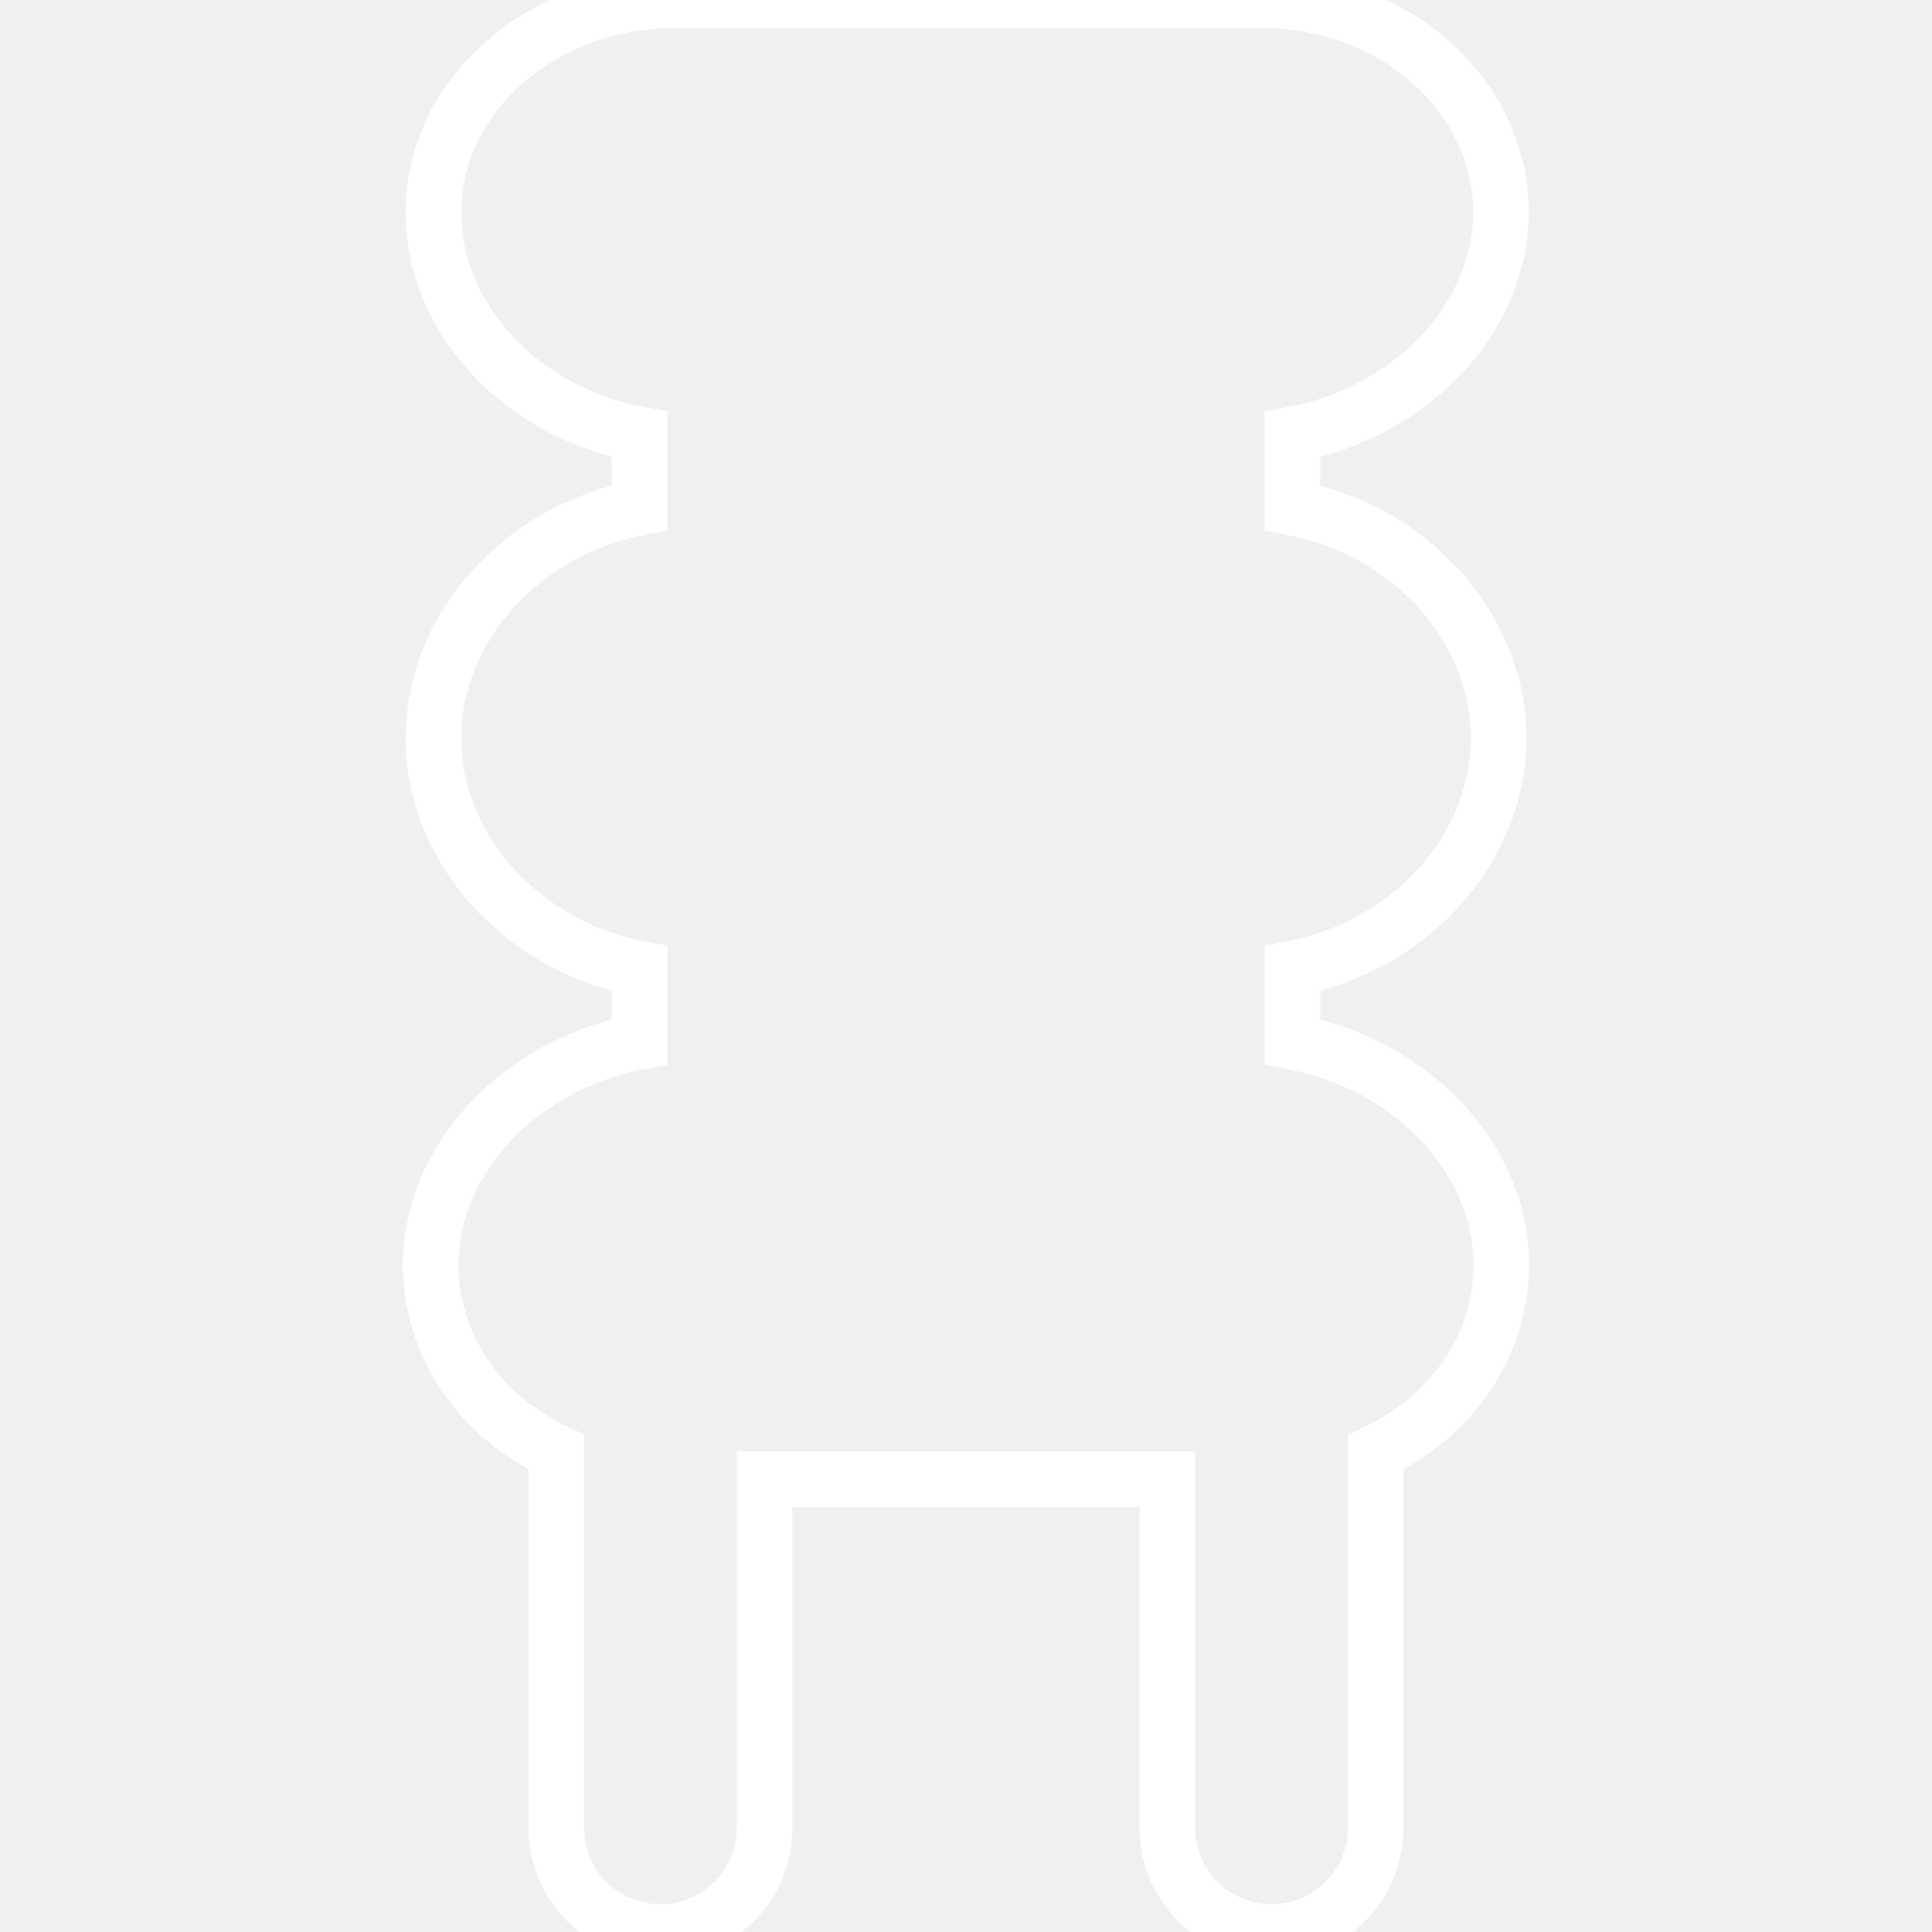
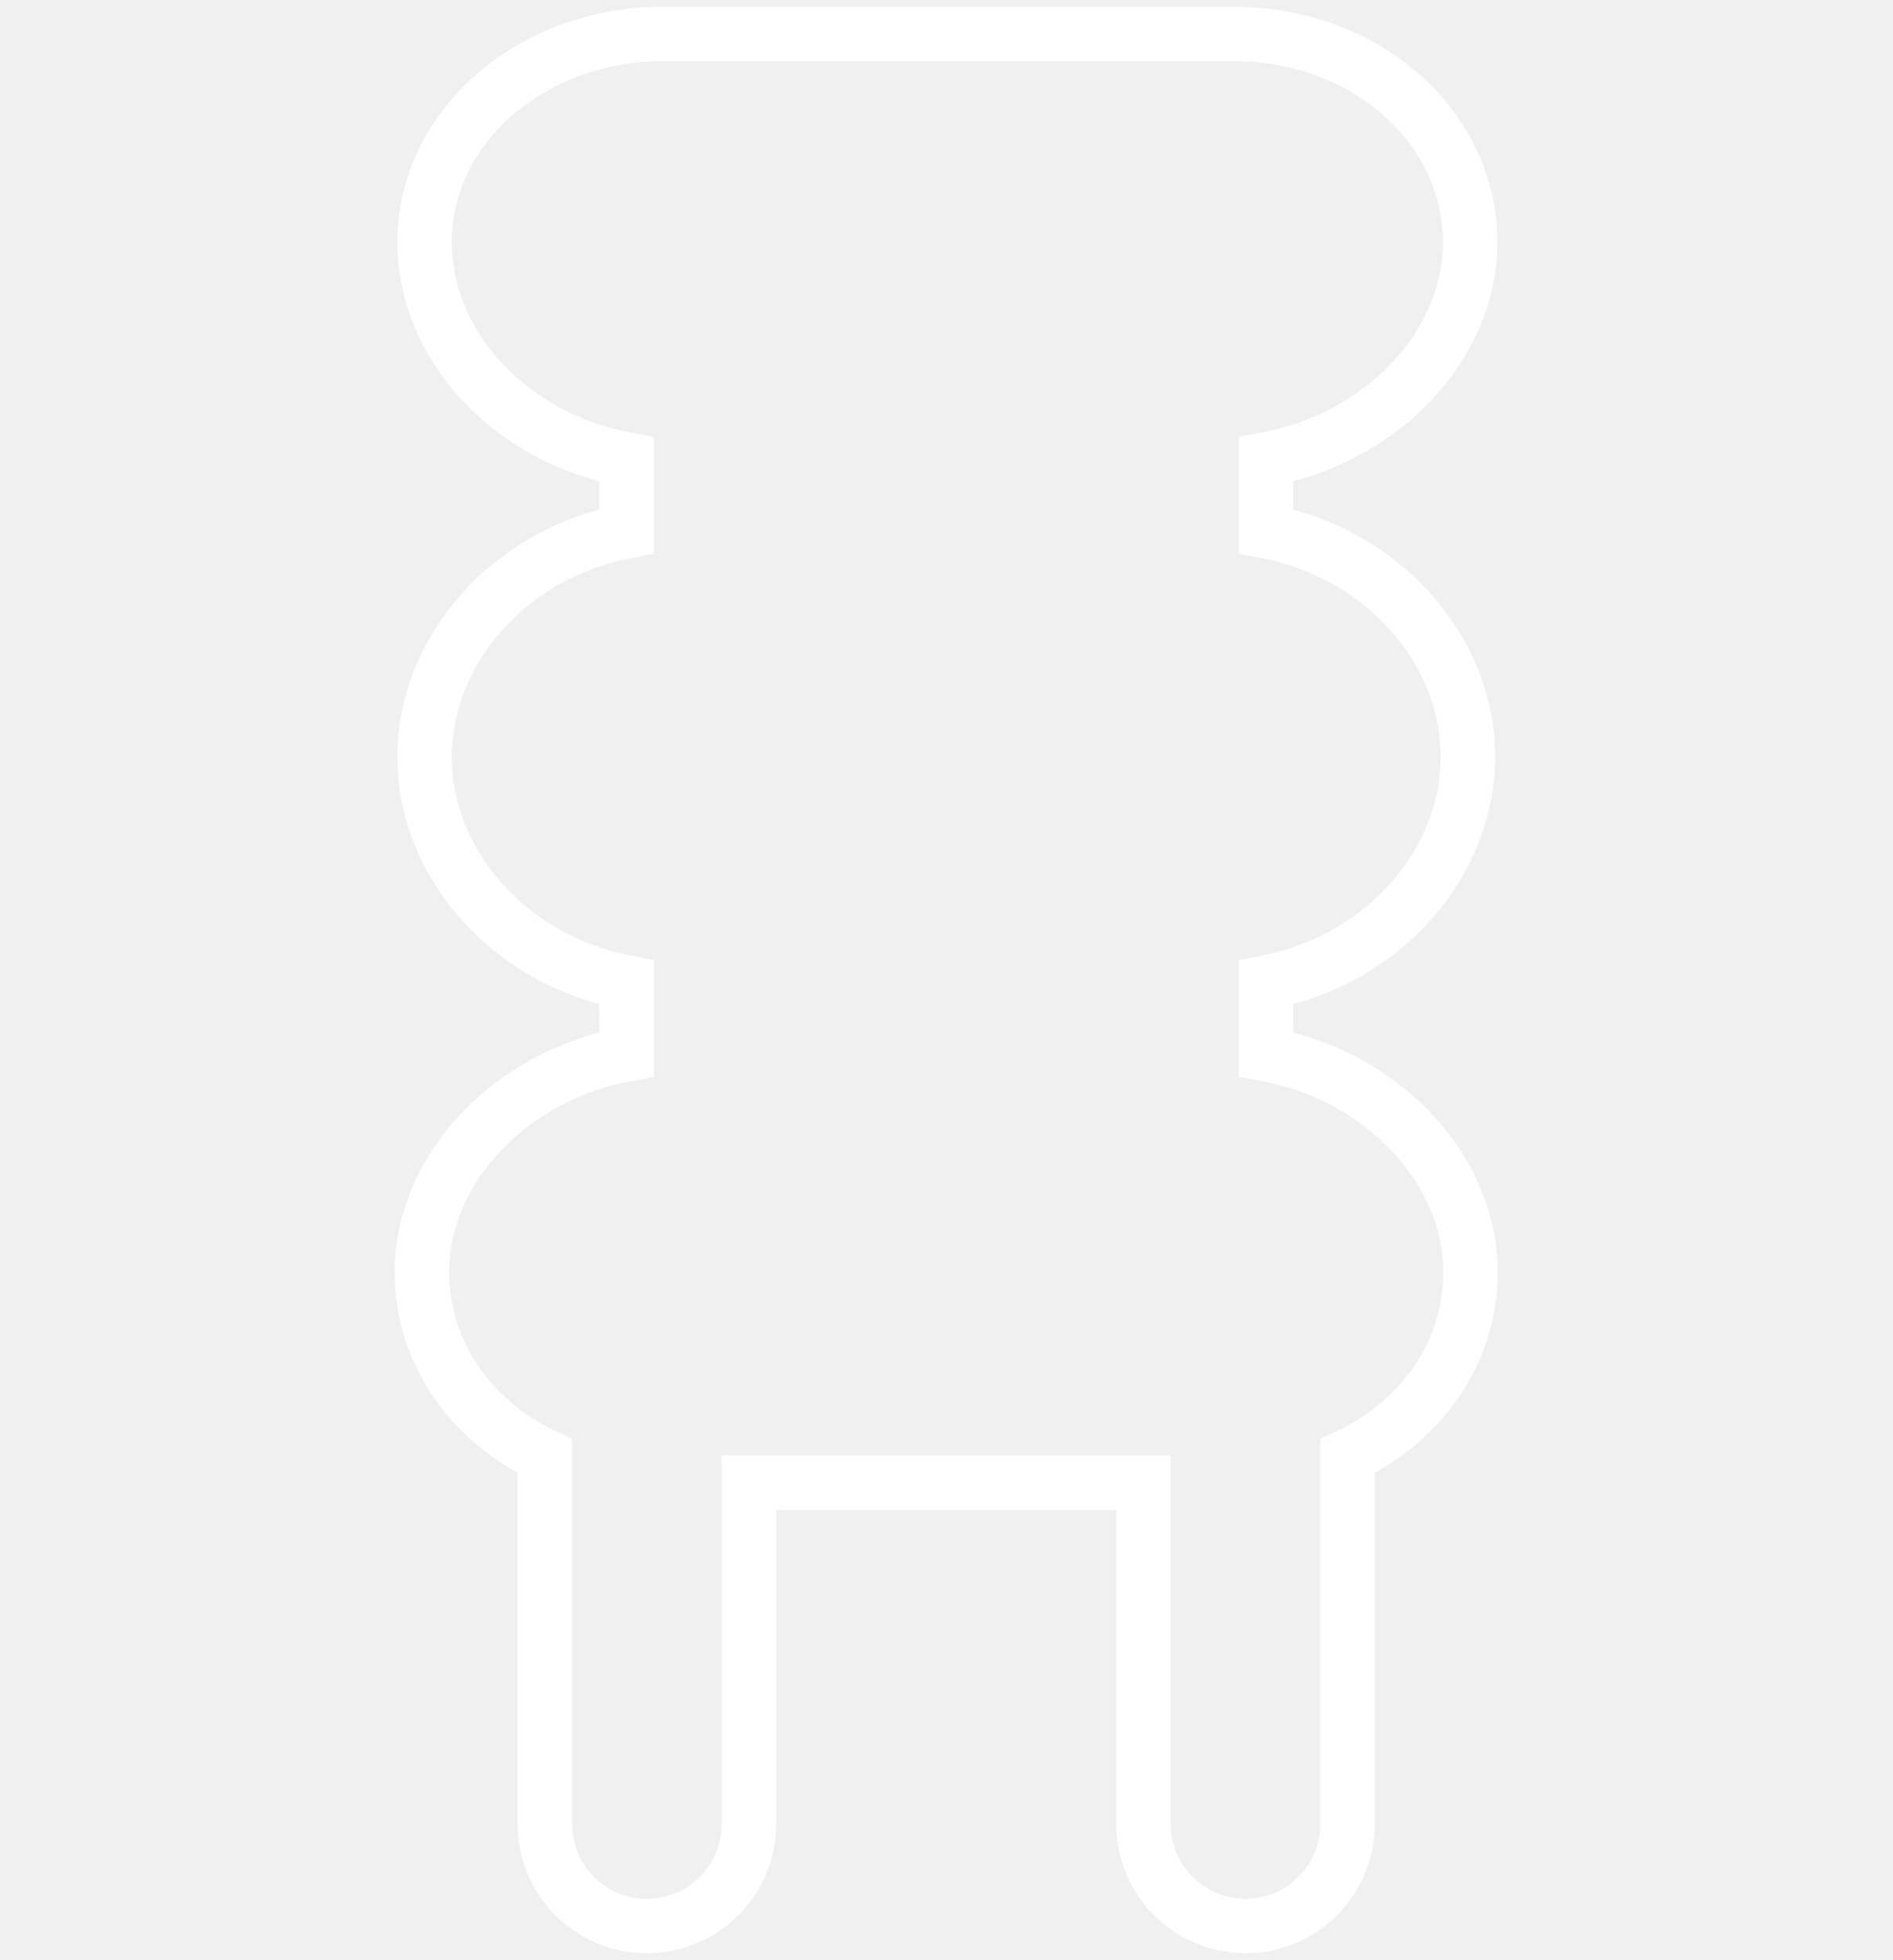
- <svg xmlns="http://www.w3.org/2000/svg" version="1.1" id="Capa_1" x="0px" y="0px" viewBox="0 0 278.179 278.179" style="enable-background:new 0 0 278.179 278.179;" xml:space="preserve">
+ <svg xmlns="http://www.w3.org/2000/svg" version="1.1" id="Capa_1" x="0px" y="0px" viewBox="0 -5 278.179 288.179" style="enable-background:new 0 0 278.179 278.179;" xml:space="preserve">
  <path style="fill:none;" stroke="white" stroke-width="8" d="M215.774,106.279c0-15.896-12.685-29.956-29.685-33.183V62.561c17-3.153,30.016-16.656,30.016-31.987  C216.105,13.667,200.736,0,181.437,0H97.409C78.11,0,62.407,13.667,62.407,30.574c0,15.331,12.683,28.833,29.683,31.987v10.536  c-17,3.226-29.685,17.287-29.685,33.183s12.685,29.955,29.685,33.184v10.536c-17,3.153-30.069,16.745-30.069,32.075  c0,11.667,7.069,21.832,18.069,27.013v54.091c0,8.284,6.716,15,15,15s15-6.716,15-15V213h58v50.179c0,8.284,6.716,15,15,15  c8.284,0,15-6.716,15-15v-54.091c11-5.181,18.07-15.345,18.07-27.013c0-15.33-13.07-28.922-30.07-32.075v-10.536  C203.089,136.234,215.774,122.175,215.774,106.279z" />
  <g>
</g>
  <g>
</g>
  <g>
</g>
  <g>
</g>
  <g>
</g>
  <g>
</g>
  <g>
</g>
  <g>
</g>
  <g>
</g>
  <g>
</g>
  <g>
</g>
  <g>
</g>
  <g>
</g>
  <g>
</g>
  <g>
</g>
</svg>
